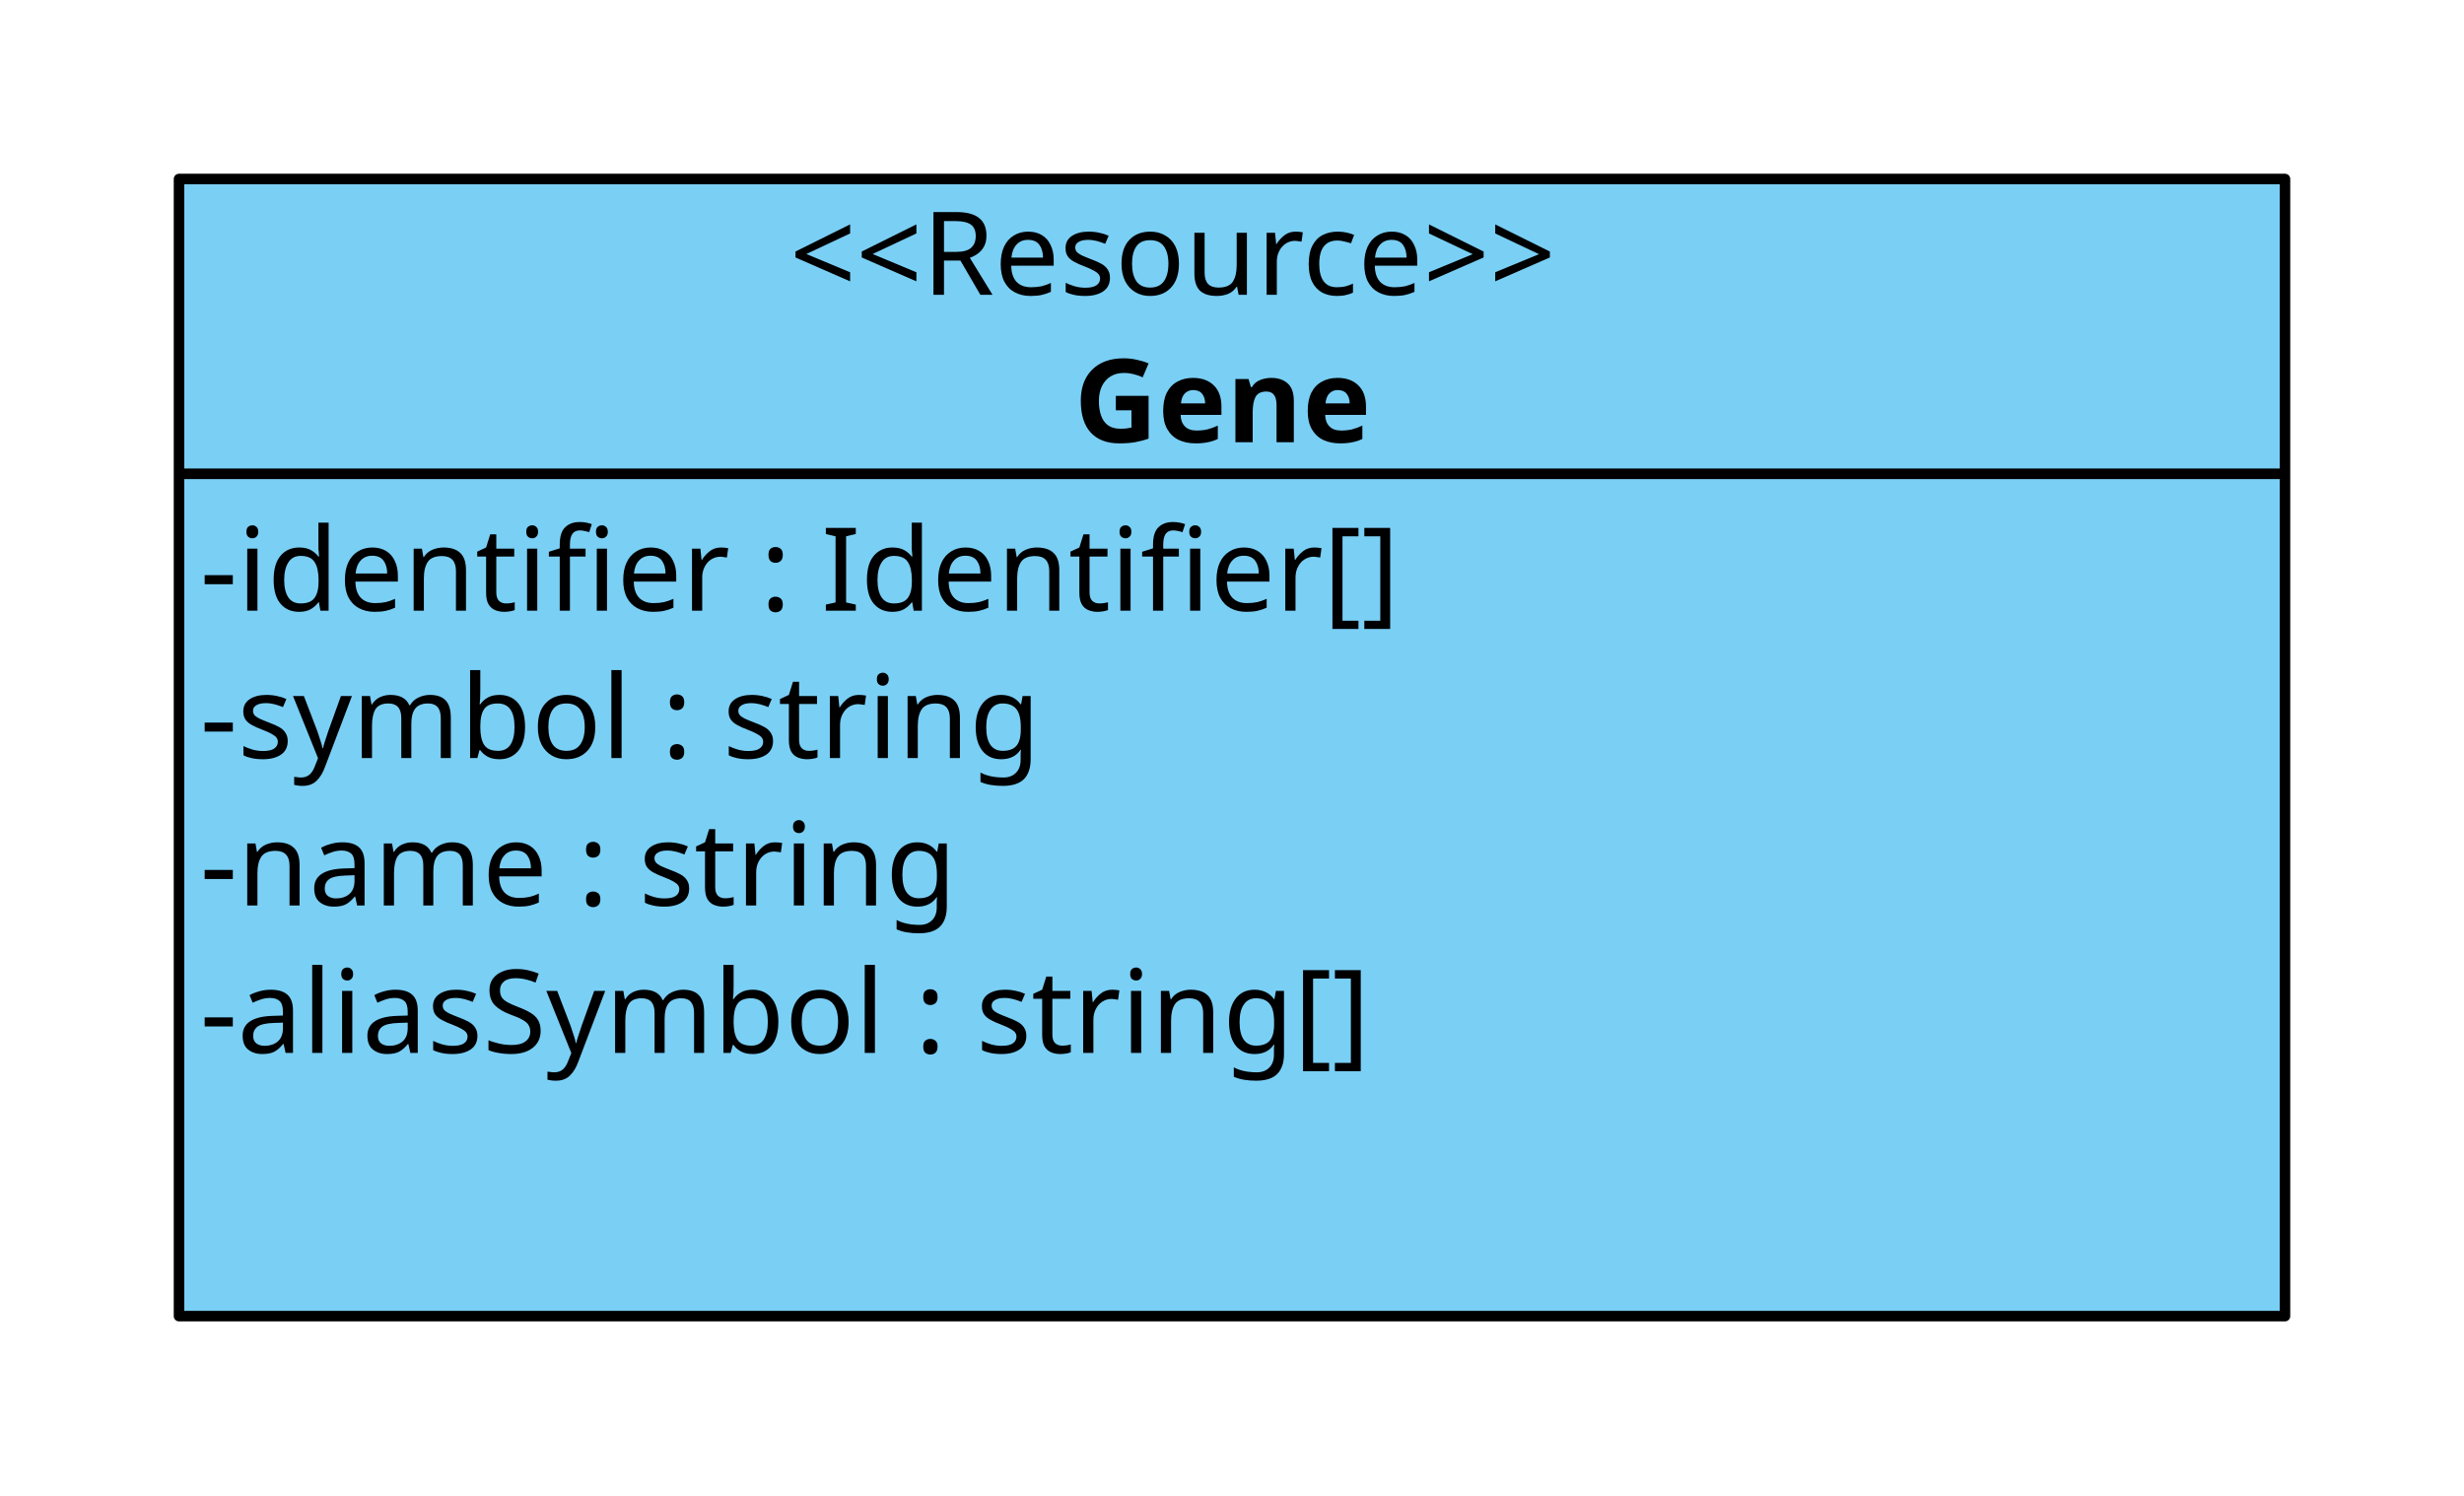
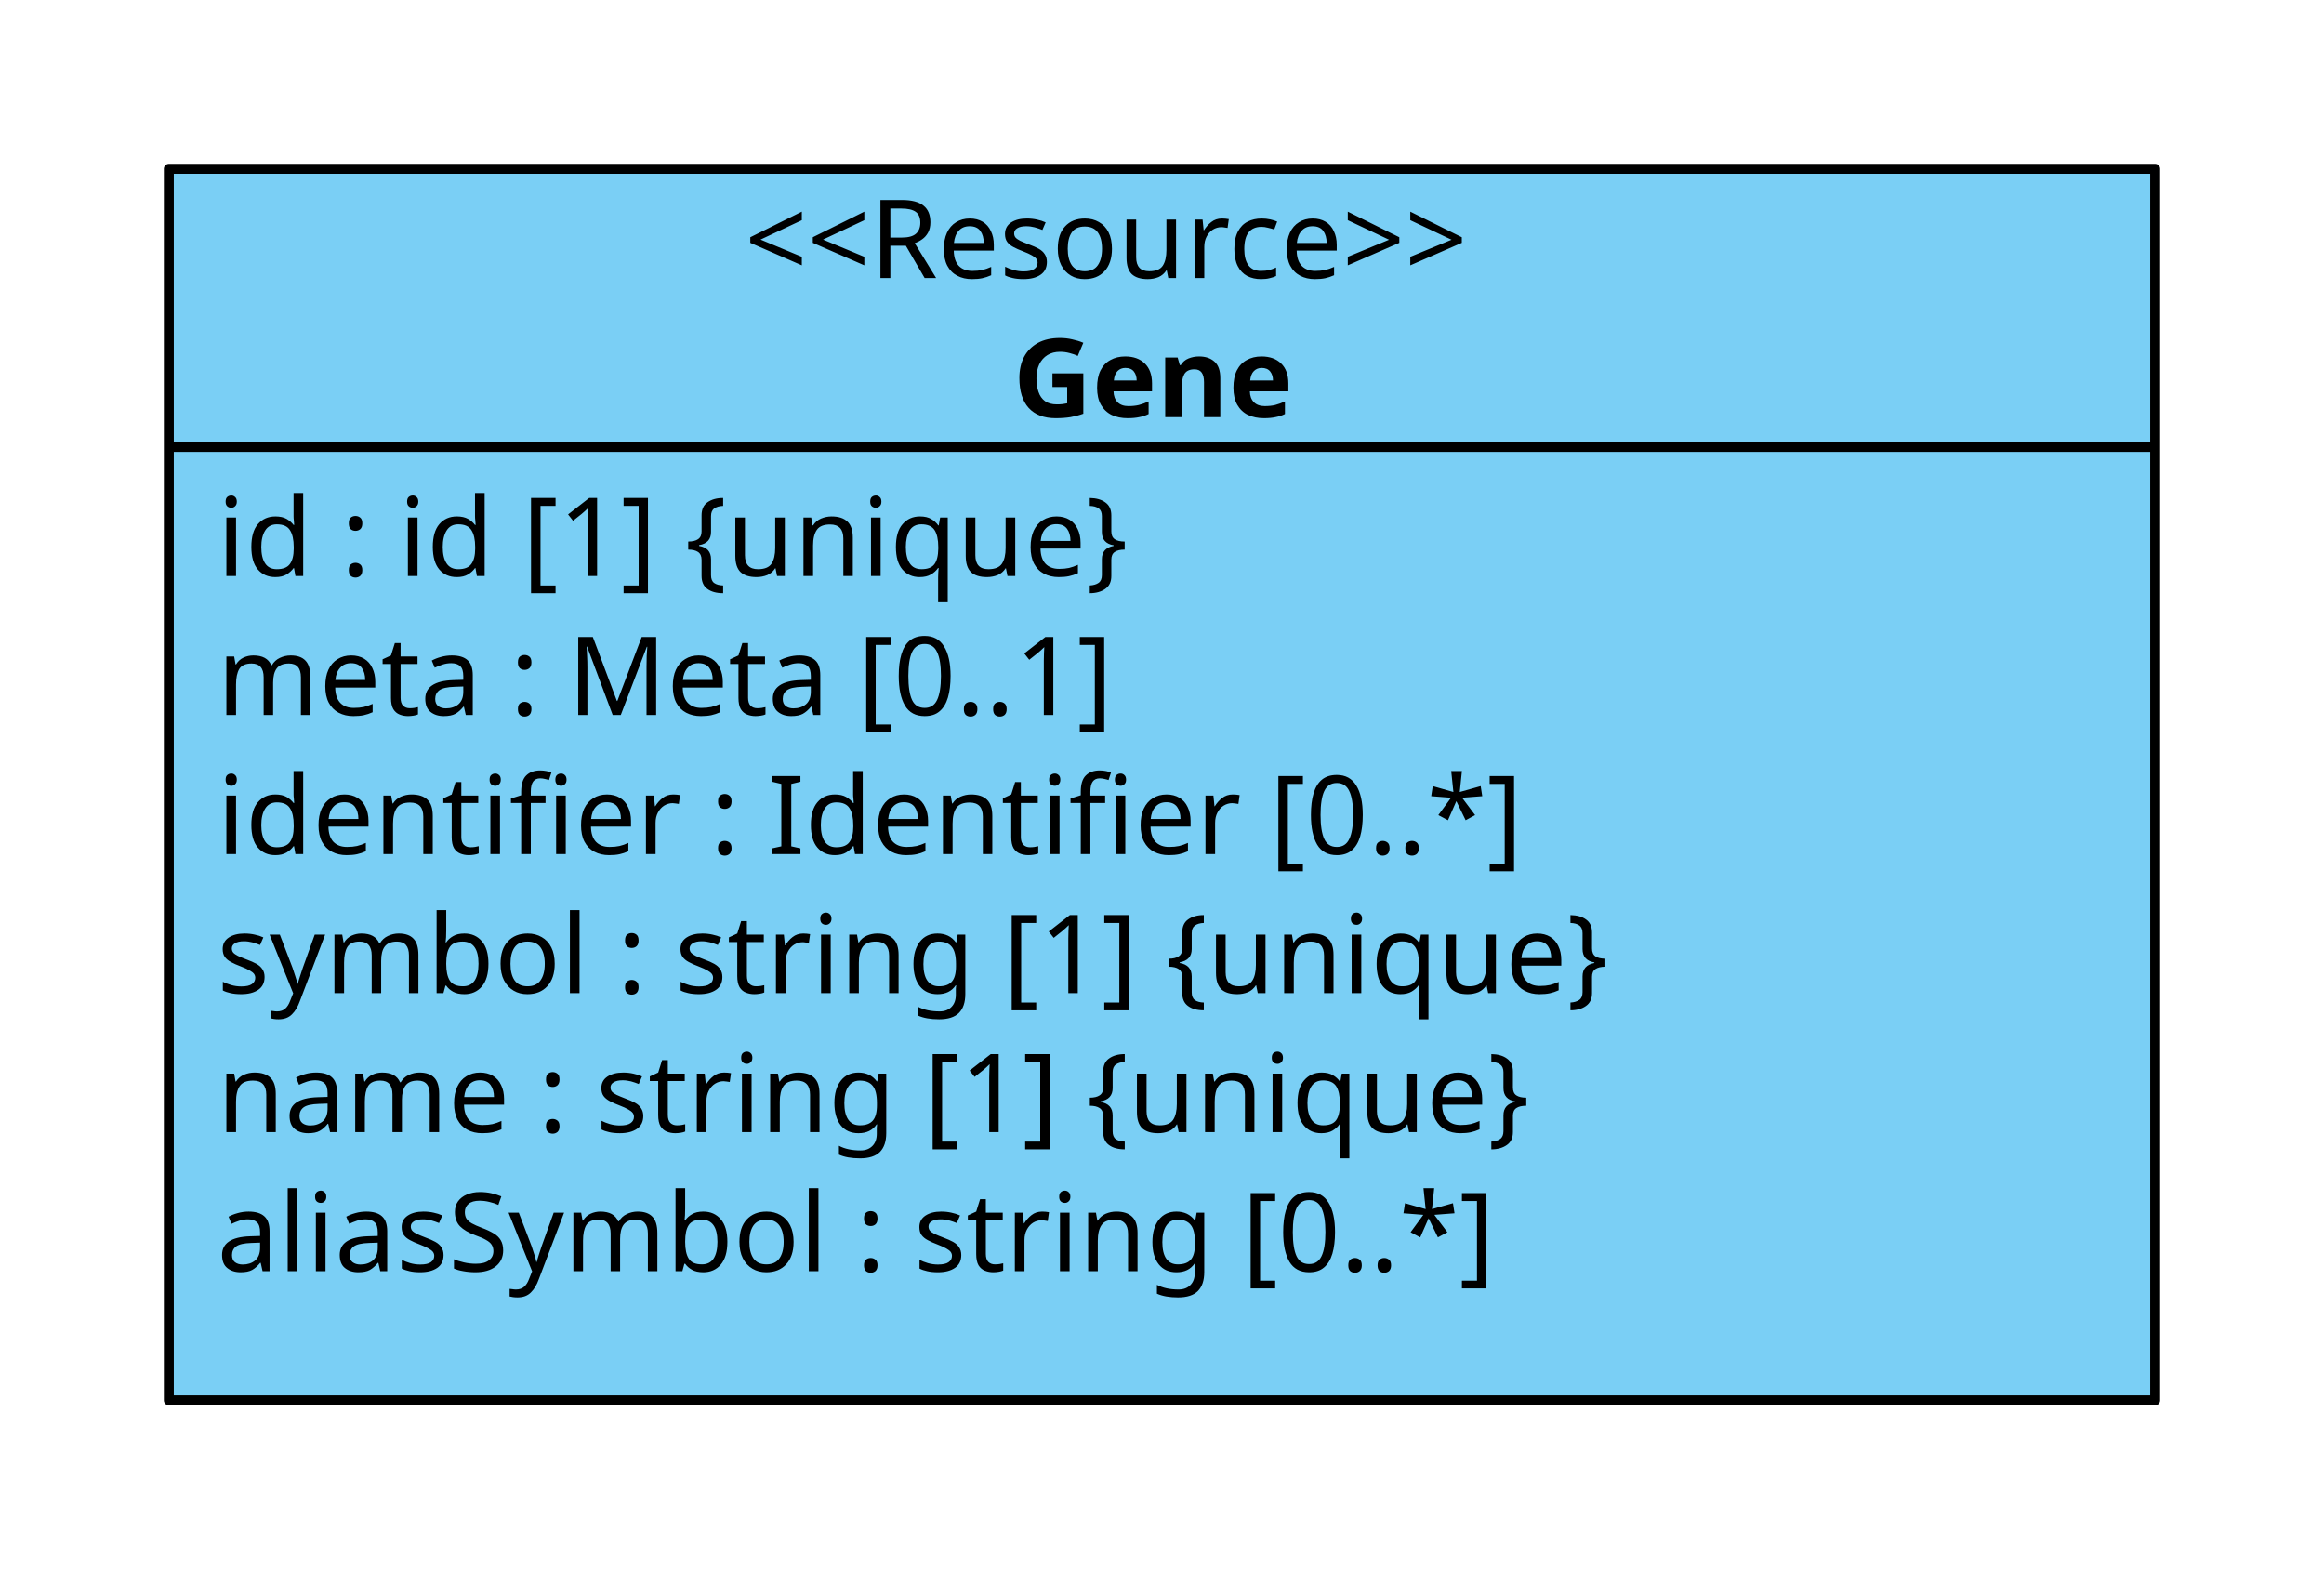
- <svg xmlns="http://www.w3.org/2000/svg" fill-opacity="0" color-rendering="auto" color-interpolation="auto" stroke="rgb(0,0,0)" text-rendering="auto" stroke-linecap="square" width="234" stroke-miterlimit="10" stroke-opacity="0" shape-rendering="auto" fill="rgb(0,0,0)" stroke-dasharray="none" font-weight="normal" stroke-width="1" height="142" font-family="'Dialog'" font-style="normal" stroke-linejoin="miter" font-size="12" stroke-dashoffset="0" image-rendering="auto">
+ <svg xmlns="http://www.w3.org/2000/svg" fill-opacity="0" color-rendering="auto" color-interpolation="auto" stroke="rgb(0,0,0)" text-rendering="auto" stroke-linecap="square" width="234" stroke-miterlimit="10" stroke-opacity="0" shape-rendering="auto" fill="rgb(0,0,0)" stroke-dasharray="none" font-weight="normal" stroke-width="1" height="158" font-family="'Dialog'" font-style="normal" stroke-linejoin="miter" font-size="12" stroke-dashoffset="0" image-rendering="auto">
  <defs id="genericDefs" />
  <g>
    <defs id="defs1">
      <clipPath clipPathUnits="userSpaceOnUse" id="clipPath1">
-         <path d="M-9 -9 L209 -9 L209 117 L-9 117 L-9 -9 Z" />
+         <path d="M-9 -9 L209 -9 L209 133 L-9 133 L-9 -9 Z" />
      </clipPath>
      <clipPath clipPathUnits="userSpaceOnUse" id="clipPath2">
-         <path d="M0 0 L0 80 L200 80 L200 0 Z" />
+         <path d="M0 0 L0 96 L200 96 L200 0 Z" />
      </clipPath>
      <clipPath clipPathUnits="userSpaceOnUse" id="clipPath3">
        <path d="M0 0 L200 0 L200 28 L0 28 L0 0 Z" />
      </clipPath>
    </defs>
    <g fill="none" fill-opacity="1" stroke-opacity="0" stroke="none">
-       <rect x="0" width="234" height="142" y="0" stroke="none" />
+       <rect x="0" width="234" height="158" y="0" stroke="none" />
    </g>
    <g font-size="11" transform="translate(17,17)" fill-opacity="1" fill="rgb(122,207,245)" text-rendering="geometricPrecision" font-family="sans-serif" stroke="rgb(122,207,245)" font-weight="bold" stroke-opacity="1">
-       <rect x="0" width="200" height="108" y="0" clip-path="url(#clipPath1)" stroke="none" />
+       <rect x="0" width="200" height="124" y="0" clip-path="url(#clipPath1)" stroke="none" />
    </g>
    <g font-size="11" stroke-linecap="butt" transform="translate(17,17)" fill-opacity="1" fill="black" text-rendering="geometricPrecision" font-family="sans-serif" stroke-linejoin="round" stroke="black" font-weight="bold" stroke-opacity="1" stroke-miterlimit="0">
-       <rect fill="none" x="0" width="200" height="108" y="0" clip-path="url(#clipPath1)" />
+       <rect fill="none" x="0" width="200" height="124" y="0" clip-path="url(#clipPath1)" />
      <line y2="28" fill="none" x1="0" clip-path="url(#clipPath1)" x2="200" y1="28" />
    </g>
    <g font-size="11" transform="matrix(1,0,0,1,17,45)" fill-opacity="1" fill="black" text-rendering="geometricPrecision" font-family="sans-serif" stroke="black" stroke-opacity="1">
-       <text x="2" xml:space="preserve" y="13" clip-path="url(#clipPath2)" stroke="none">-identifier : Identifier[]</text>
+       <text x="2" xml:space="preserve" y="13" clip-path="url(#clipPath2)" stroke="none"> id : id [1] {unique}</text>
    </g>
    <g font-size="11" transform="matrix(1,0,0,1,17,45)" fill-opacity="1" fill="black" text-rendering="geometricPrecision" font-family="sans-serif" stroke="black" stroke-opacity="1">
-       <text x="2" xml:space="preserve" y="27" clip-path="url(#clipPath2)" stroke="none">-symbol : string</text>
-       <text x="2" xml:space="preserve" y="41" clip-path="url(#clipPath2)" stroke="none">-name : string</text>
-       <text x="2" xml:space="preserve" y="55" clip-path="url(#clipPath2)" stroke="none">-aliasSymbol : string[]</text>
+       <text x="2" xml:space="preserve" y="27" clip-path="url(#clipPath2)" stroke="none"> meta : Meta [0..1]</text>
+       <text x="2" xml:space="preserve" y="41" clip-path="url(#clipPath2)" stroke="none"> identifier : Identifier [0..*]</text>
+       <text x="2" xml:space="preserve" y="55" clip-path="url(#clipPath2)" stroke="none"> symbol : string [1] {unique}</text>
+       <text x="2" xml:space="preserve" y="69" clip-path="url(#clipPath2)" stroke="none"> name : string [1] {unique}</text>
+       <text x="2" xml:space="preserve" y="83" clip-path="url(#clipPath2)" stroke="none"> aliasSymbol : string [0..*]</text>
    </g>
    <g font-size="11" transform="translate(17,17)" fill-opacity="1" fill="black" text-rendering="geometricPrecision" font-family="sans-serif" stroke="black" stroke-opacity="1">
      <text x="58" xml:space="preserve" y="11" clip-path="url(#clipPath3)" stroke="none">&lt;&lt;Resource&gt;&gt;</text>
      <text x="85" xml:space="preserve" y="25" font-weight="bold" clip-path="url(#clipPath3)" stroke="none">Gene</text>
    </g>
  </g>
</svg>
